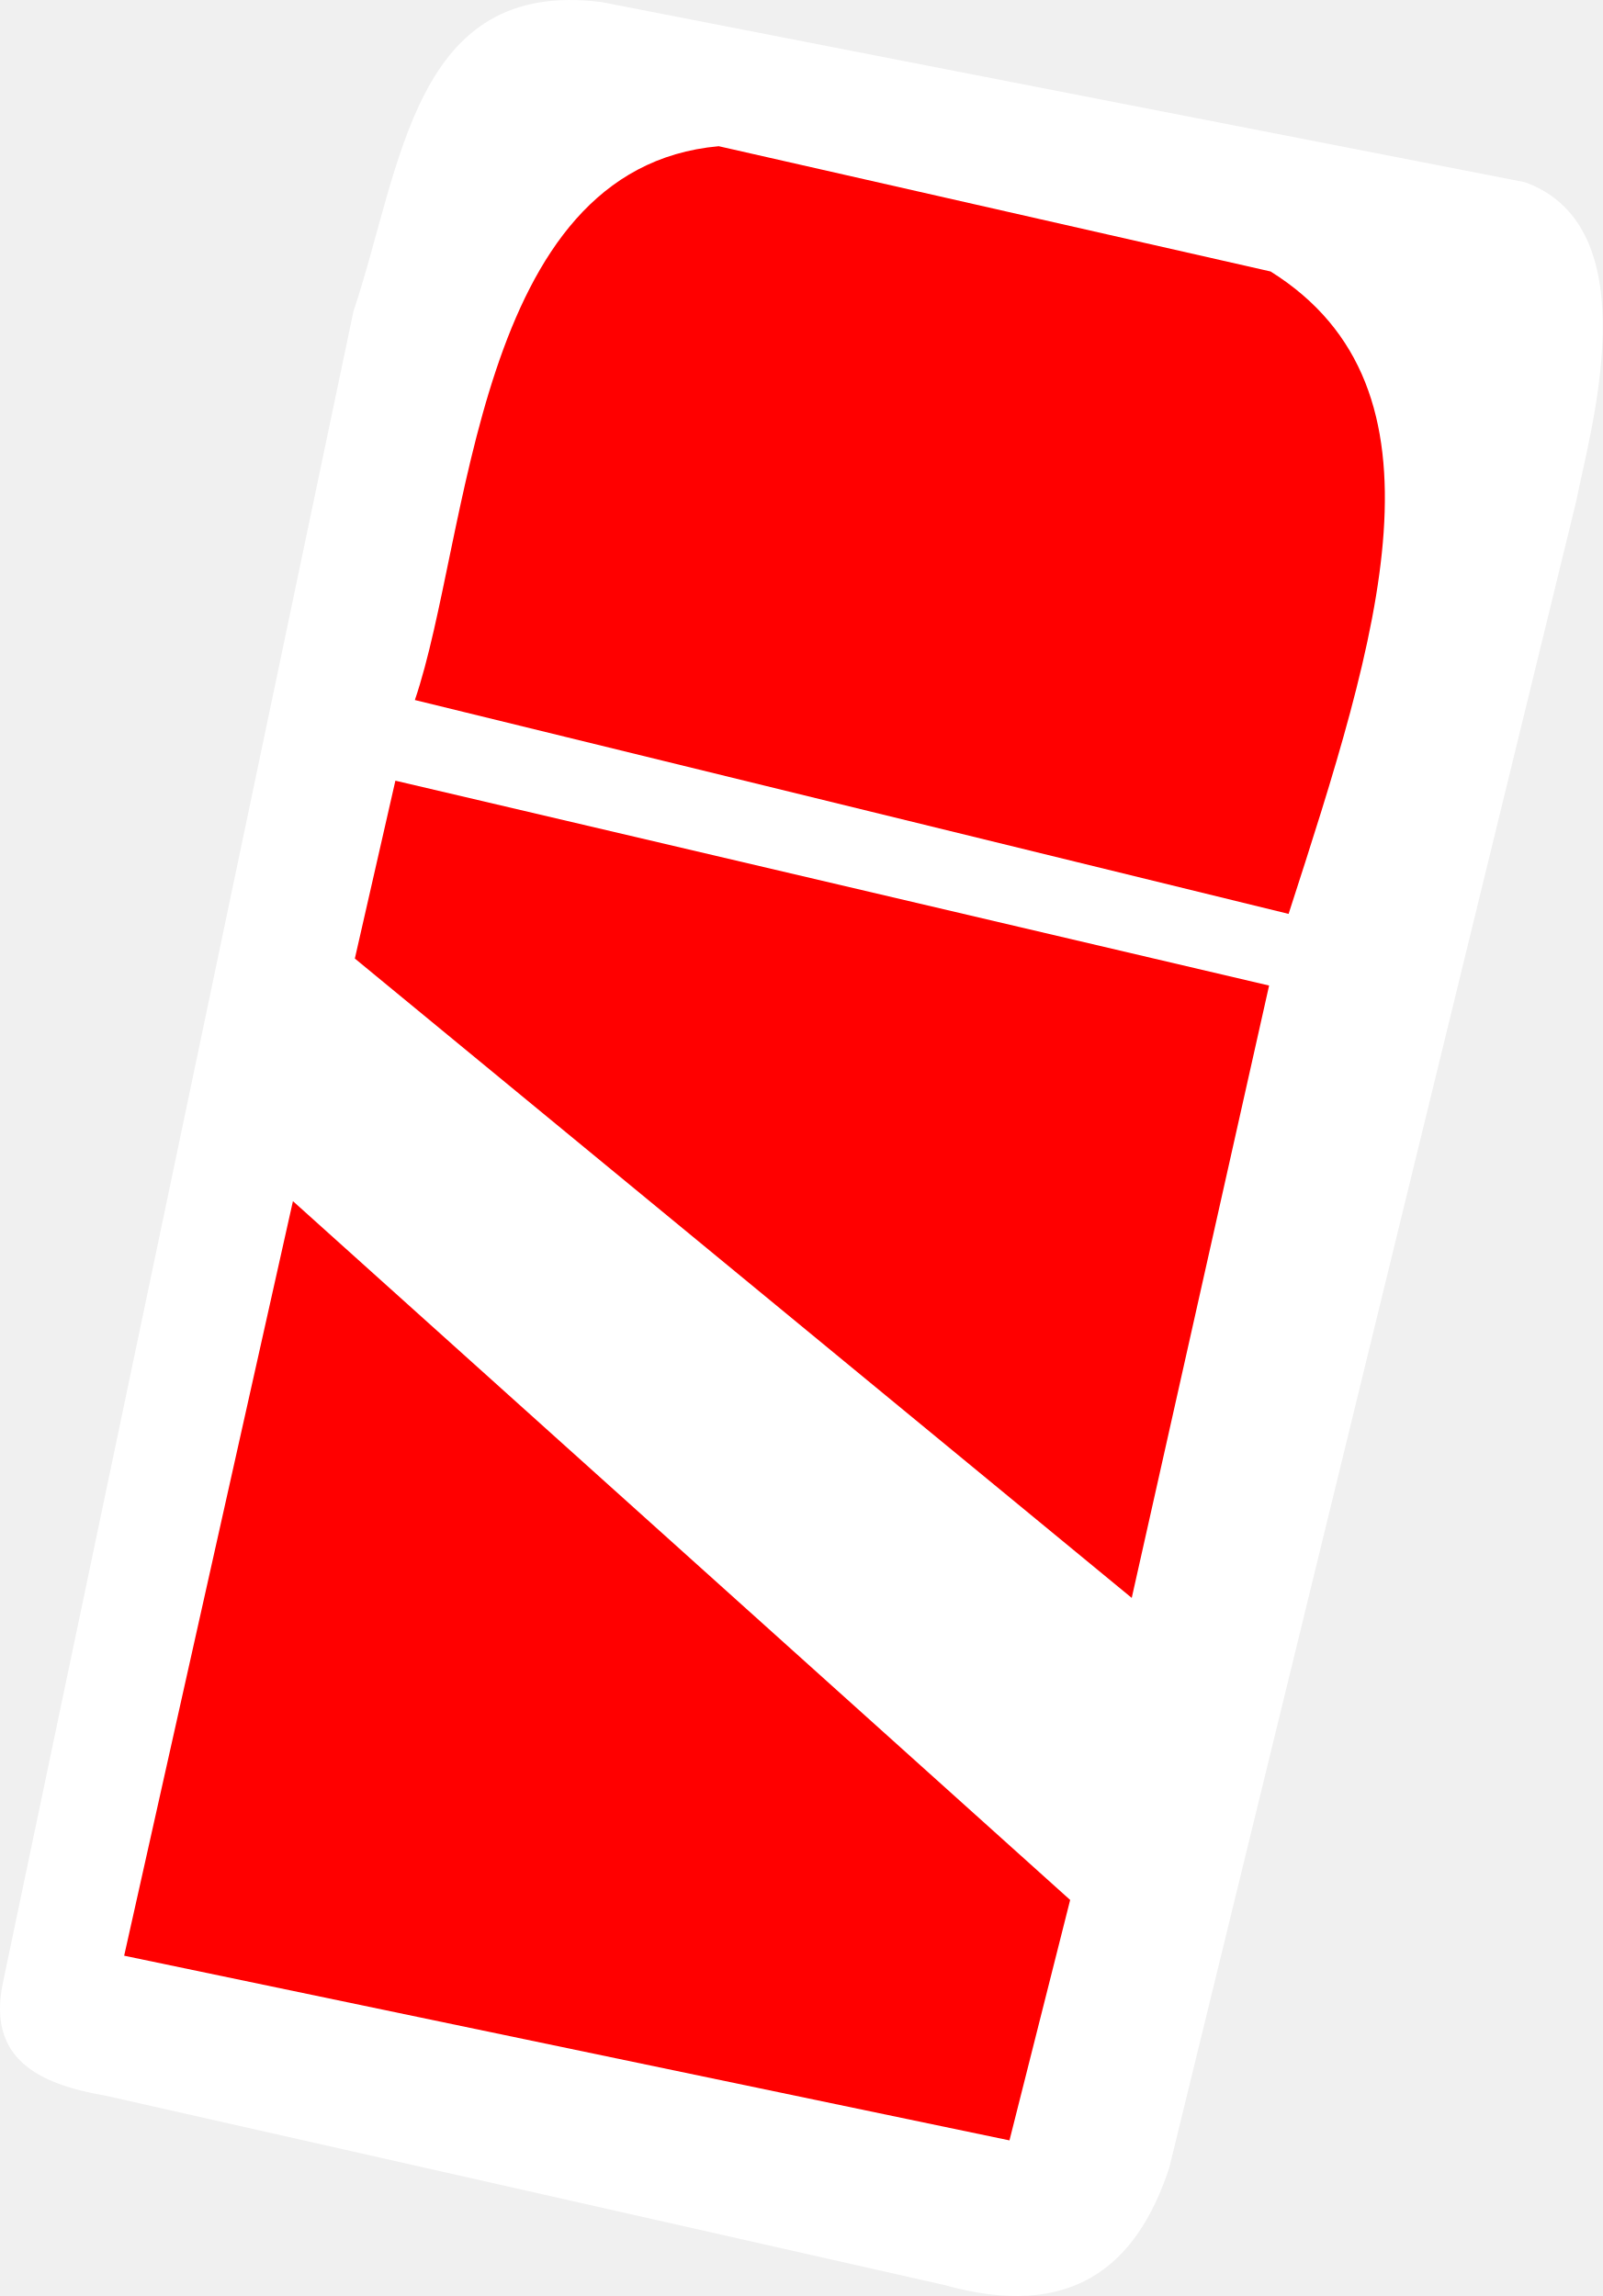
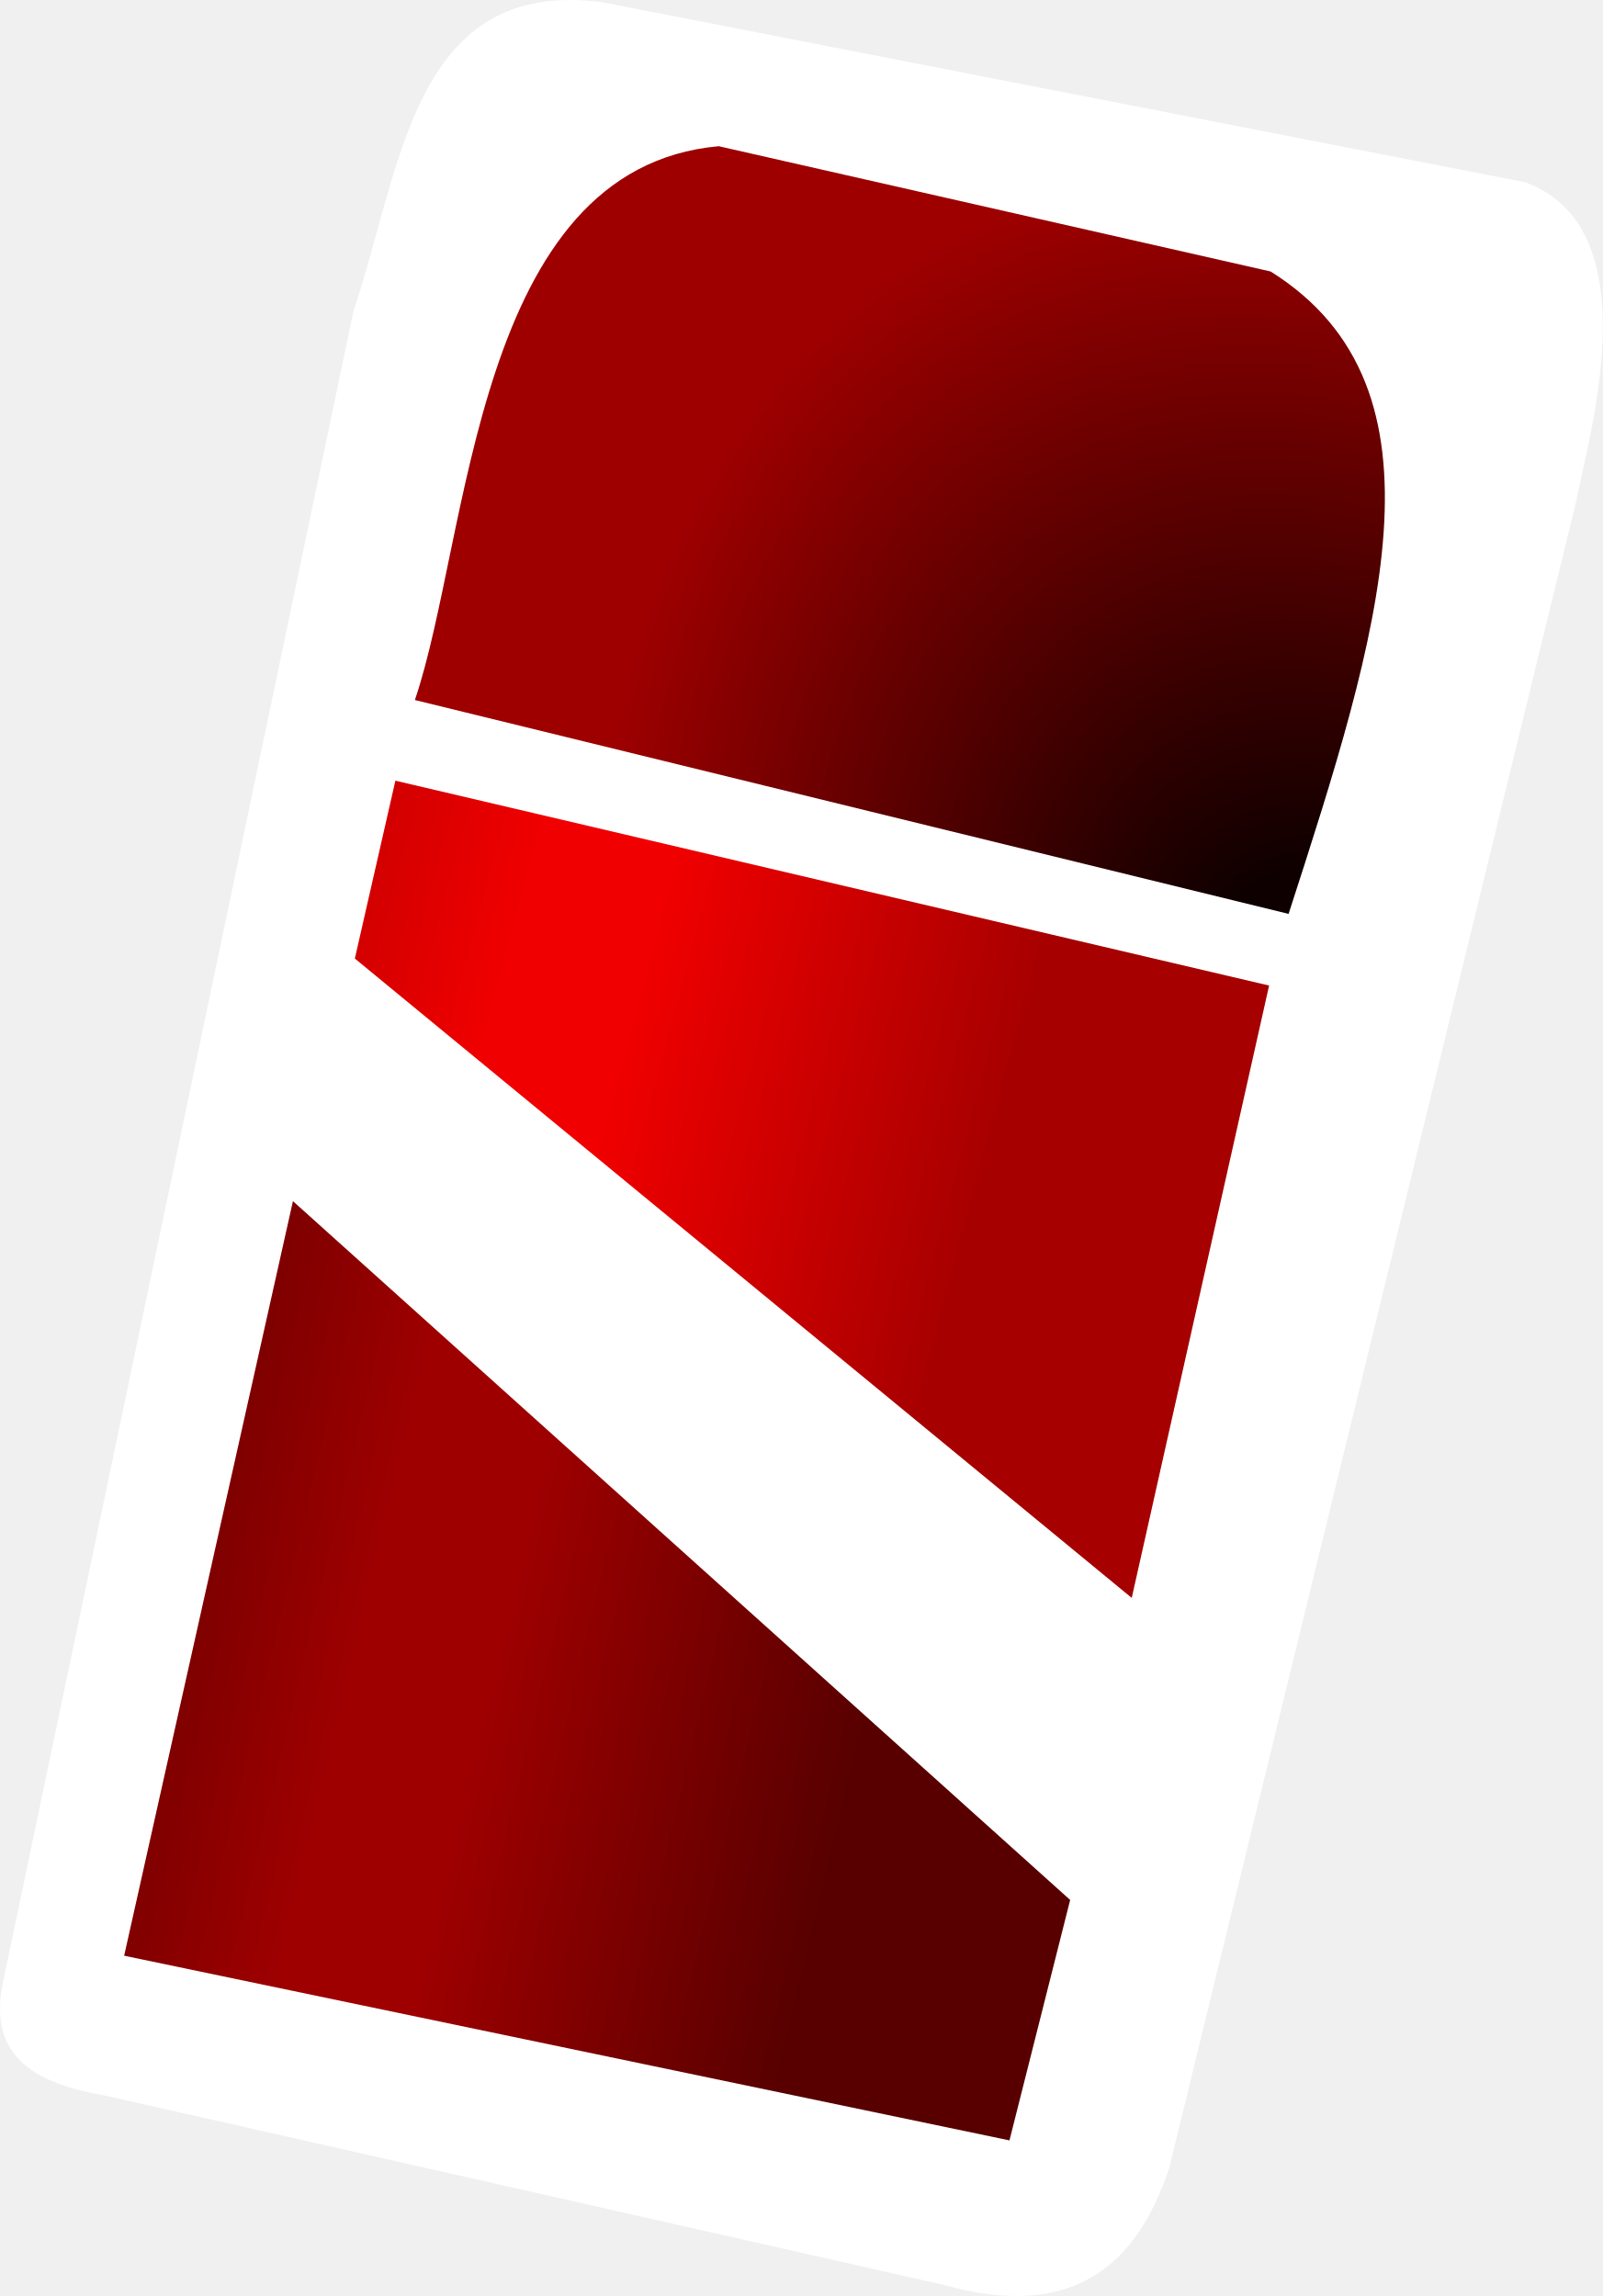
- <svg xmlns="http://www.w3.org/2000/svg" width="15.066mm" height="21.587mm" viewBox="0 0 15.066 21.587" version="1.1" id="svg5" xml:space="preserve">
-   <defs id="defs2" />
+ <svg xmlns="http://www.w3.org/2000/svg" xmlns:xlink="http://www.w3.org/1999/xlink" width="15.066mm" height="21.587mm" viewBox="0 0 15.066 21.587" version="1.1" id="svg5" xml:space="preserve">
+   <defs id="defs2">
+     <linearGradient id="linearGradient1005">
+       <stop style="stop-color:#0f0000;stop-opacity:1;" offset="0.203" id="stop1003" />
+       <stop style="stop-color:#9e0000;stop-opacity:1;" offset="1" id="stop1001" />
+     </linearGradient>
+     <linearGradient id="linearGradient997">
+       <stop style="stop-color:#f00000;stop-opacity:1;" offset="0.09" id="stop993" />
+       <stop style="stop-color:#a60000;stop-opacity:1;" offset="0.6" id="stop995" />
+     </linearGradient>
+     <linearGradient id="linearGradient889">
+       <stop style="stop-color:#9e0000;stop-opacity:1;" offset="0.093" id="stop885" />
+       <stop style="stop-color:#580000;stop-opacity:1;" offset="0.6" id="stop887" />
+     </linearGradient>
+     <linearGradient xlink:href="#linearGradient889" id="linearGradient891" x1="6.529" y1="18.513" x2="25.586" y2="23.069" gradientUnits="userSpaceOnUse" spreadMethod="reflect" />
+     <linearGradient xlink:href="#linearGradient997" id="linearGradient999" x1="6.225" y1="3.678" x2="25.727" y2="8.916" gradientUnits="userSpaceOnUse" spreadMethod="reflect" />
+     <radialGradient xlink:href="#linearGradient1005" id="radialGradient5451" cx="21.818" cy="24.243" fx="21.818" fy="24.243" r="12.923" gradientTransform="matrix(1.361909,-0.5535653,0.6955517,1.711231,-21.88587,-5.512549)" gradientUnits="userSpaceOnUse" />
+   </defs>
  <g id="layer1" transform="translate(-43.69867,-93.81928)">
    <g id="g93" transform="matrix(0.3527778,0,0,0.3527778,2.957866,-140.8568)">
      <path id="shape0" transform="translate(115.4857,665.2234)" fill="#ffffff" fill-rule="evenodd" d="M 0.074,52.857 9.418,8.296 C 10.708,4.451 11,-0.591 16.034,0.057 l 24.6,4.8 c 3.359,1.218 1.705,6.726 1.367,8.488 L 31.154,57.777 c -0.879,2.67 -2.637,4.063 -6,3.12 l -22.32,-5.04 c -1.837,-0.312 -3.169,-1.003 -2.76,-3 z" />
-       <path id="shape1" transform="translate(118.7939,697.2356)" fill="#ff0000" fill-rule="evenodd" d="M 23.589,25.032 0,20.11 4.497,0 25.206,18.624 Z" />
-       <path id="shape2" transform="translate(124.9406,686.0297)" fill="#ff0000" fill-rule="evenodd" d="M 20.7,21.78 0,4.74 1.08,0 24.36,5.46 Z" />
-       <path id="shape3" transform="translate(126.54,669.12)" fill="#ff0000" fill-rule="evenodd" d="M 0,14.76 C 1.475,10.424 1.585,0.586 8.096,0 L 22.801,3.339 C 27.792,6.463 25.682,13.036 23.28,20.46 Z" />
+       <path id="shape1" transform="translate(118.7939,697.2356)" fill="#ff0000" fill-rule="evenodd" d="M 23.589,25.032 0,20.11 4.497,0 25.206,18.624 Z" style="fill:url(#linearGradient891);fill-opacity:1;opacity:1" />
+       <path id="shape2" transform="translate(124.9406,686.0297)" fill="#ff0000" fill-rule="evenodd" d="M 20.7,21.78 0,4.74 1.08,0 24.36,5.46 Z" style="fill-opacity:1;fill:url(#linearGradient999)" />
+       <path id="shape3" transform="translate(126.54,669.12)" fill="#ff0000" fill-rule="evenodd" d="M 0,14.76 C 1.475,10.424 1.585,0.586 8.096,0 L 22.801,3.339 C 27.792,6.463 25.682,13.036 23.28,20.46 Z" style="display:inline;fill:url(#radialGradient5451);fill-opacity:1" />
    </g>
  </g>
</svg>
